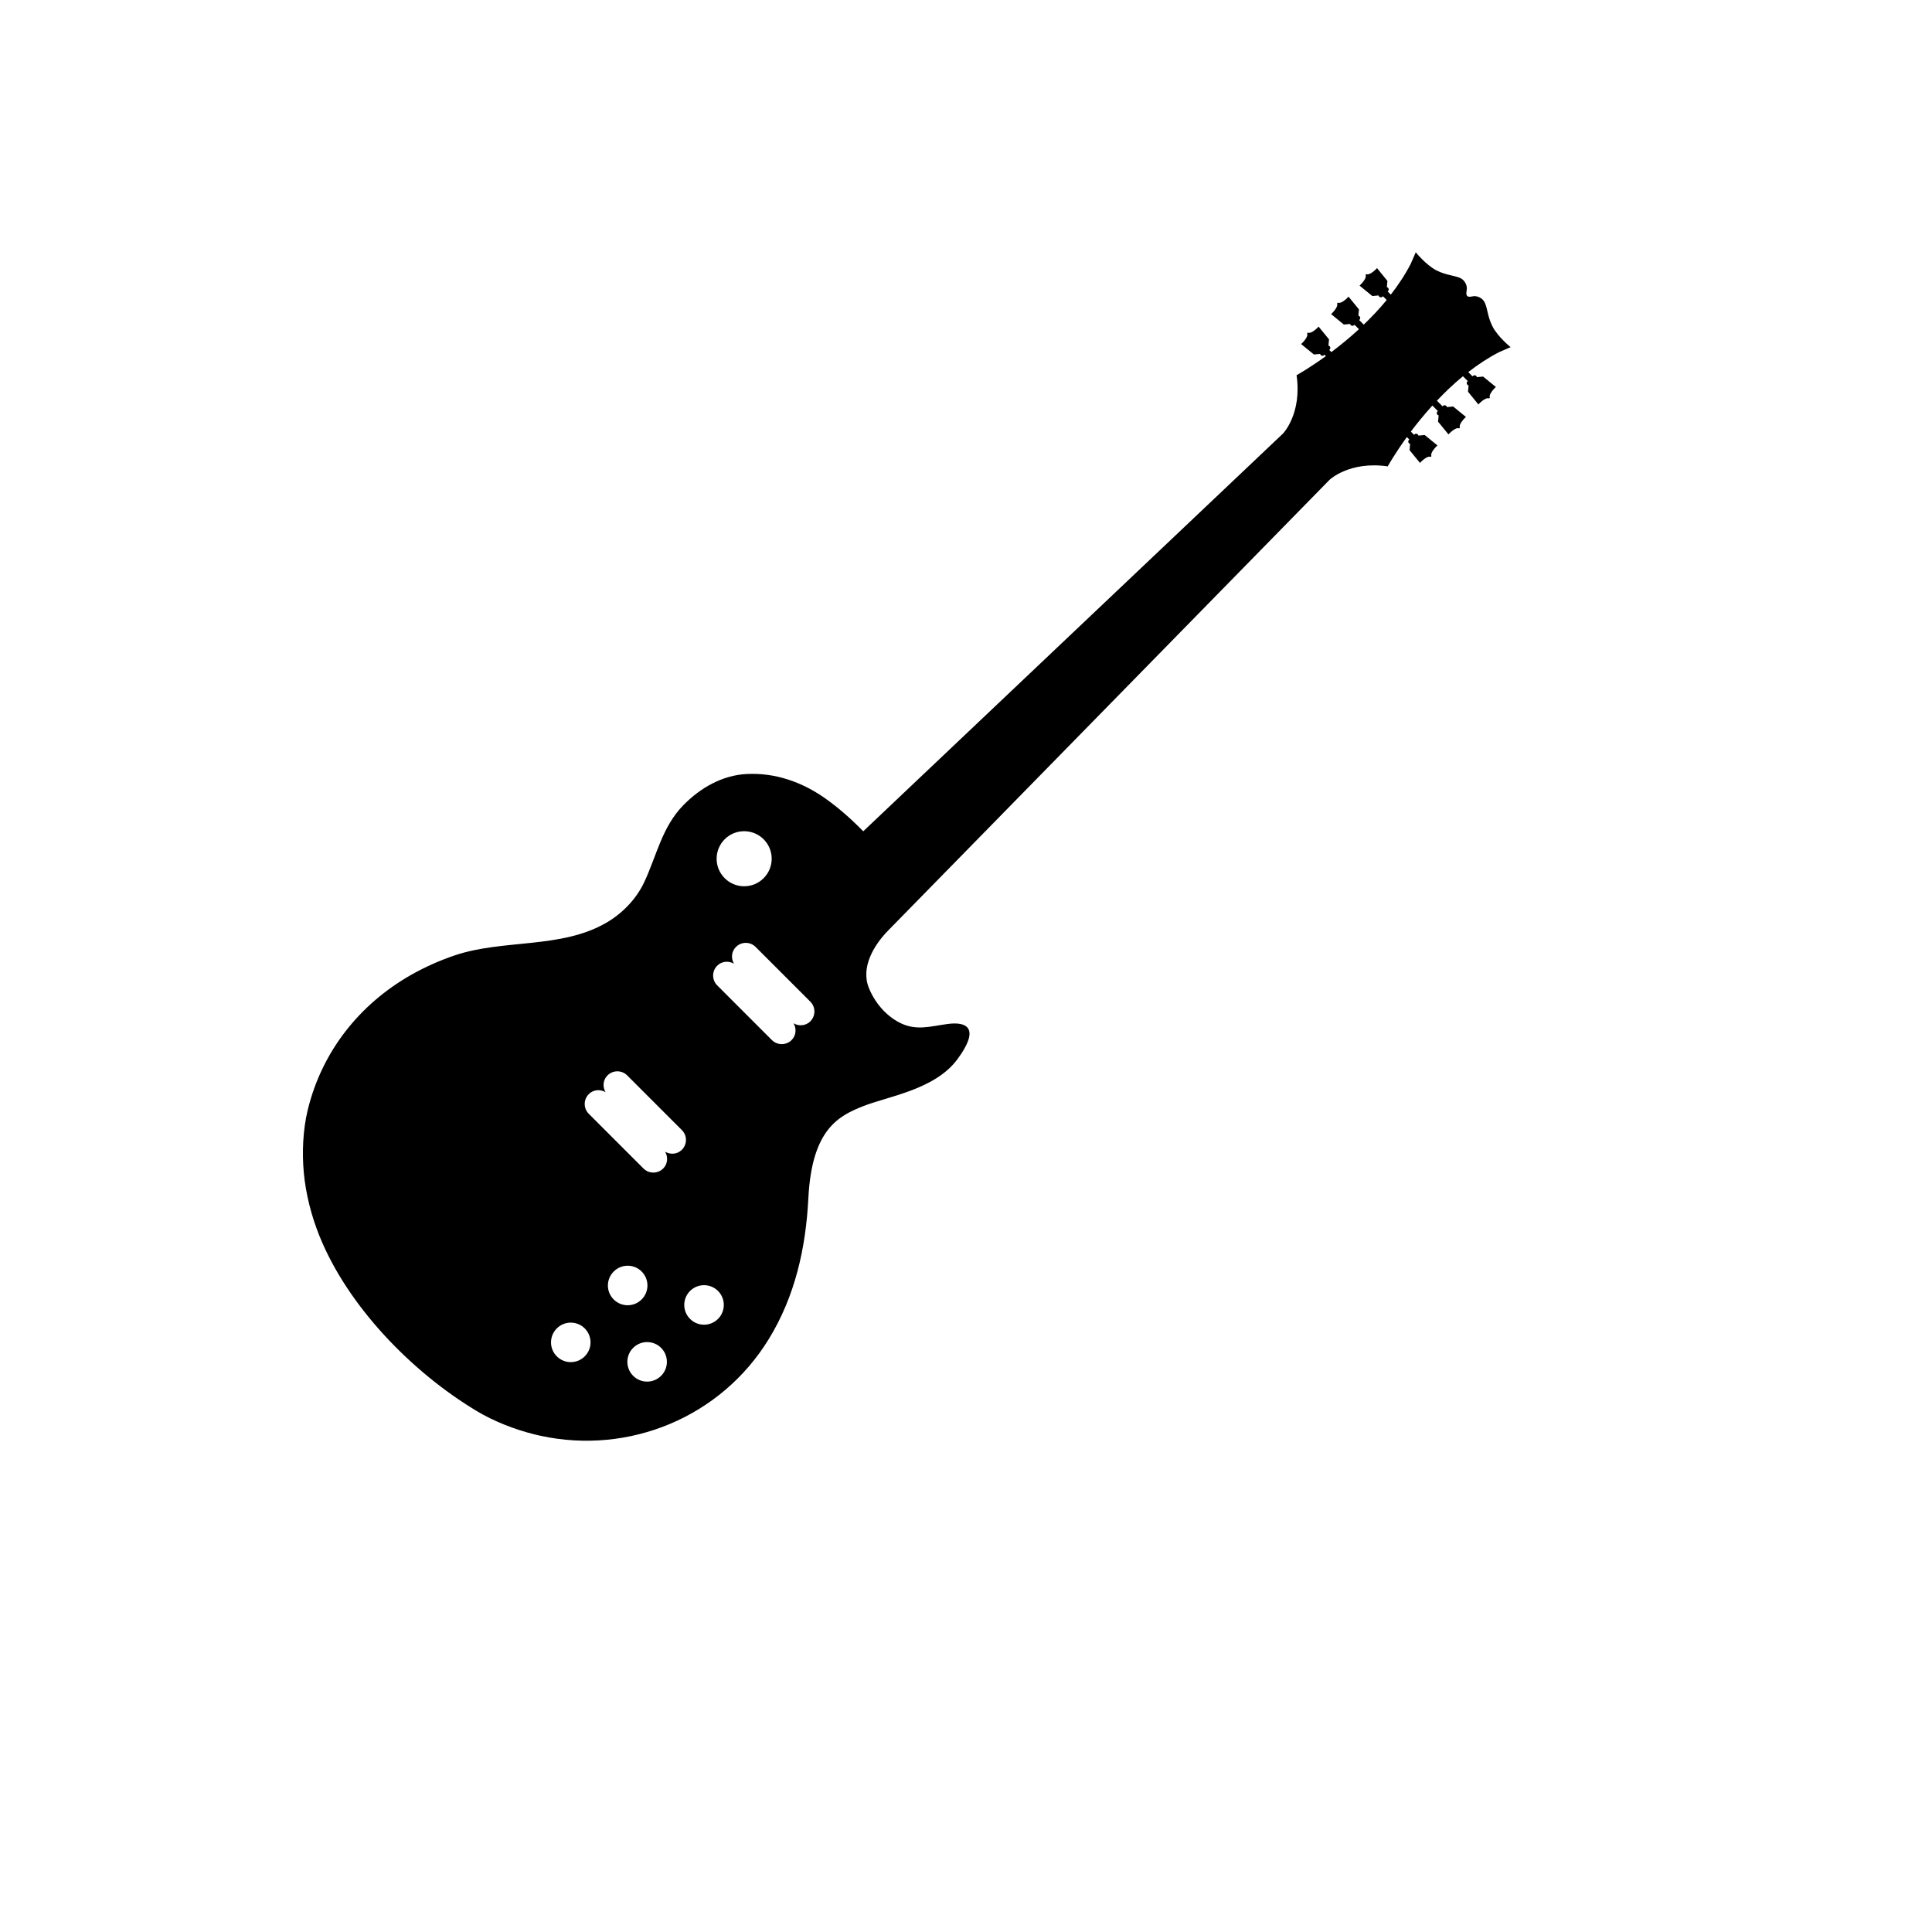
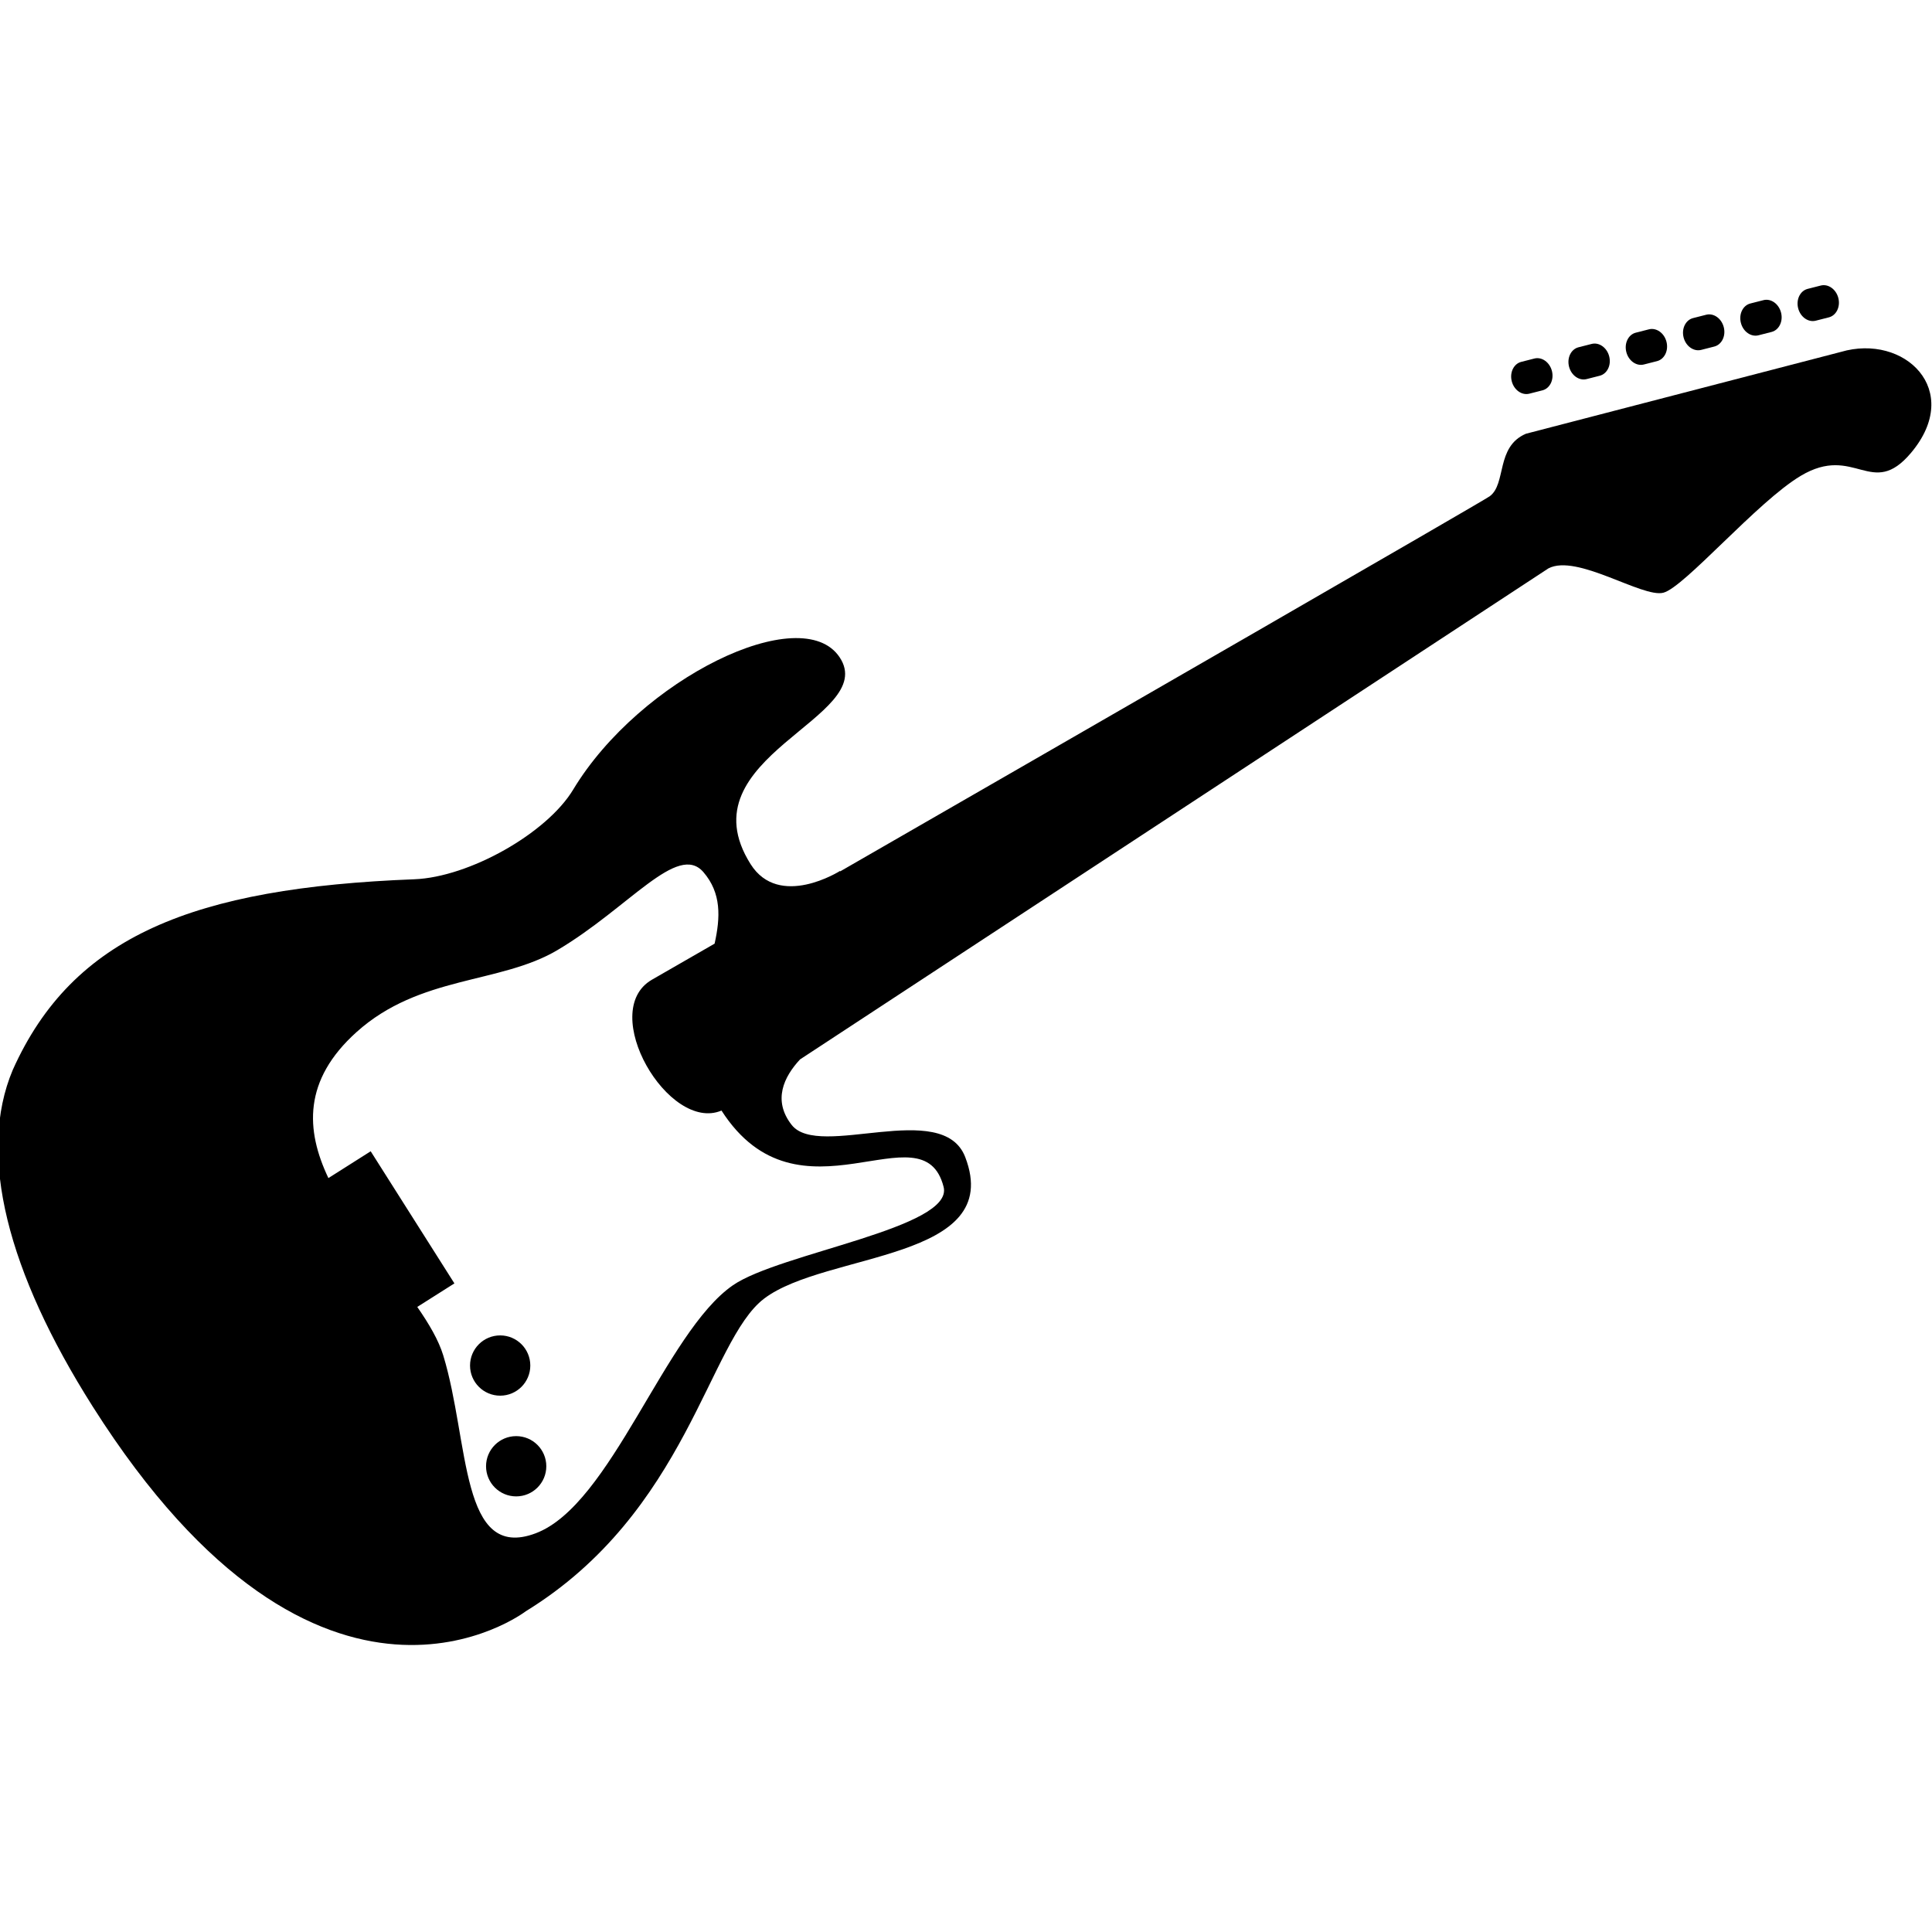
- <svg xmlns="http://www.w3.org/2000/svg" version="1.1" id="Layer_1" x="0px" y="0px" width="100px" height="100px" viewBox="5.0 -10.0 100.0 135.0" enable-background="new 0 0 100 100" xml:space="preserve">
-   <path fill="#000000" d="M93.055,14.257c0,0-0.873-0.697-1.256-1.43c-0.081-0.156-0.147-0.318-0.205-0.485  c-0.085-0.251-0.141-0.513-0.203-0.77c-0.065-0.267-0.145-0.543-0.377-0.714c-0.154-0.113-0.354-0.183-0.547-0.16  c-0.155,0.017-0.455,0.122-0.497-0.119c-0.021-0.118,0.013-0.237,0.022-0.354c0.013-0.119-0.005-0.238-0.049-0.35  c-0.057-0.147-0.159-0.289-0.29-0.379c-0.349-0.245-1.062-0.228-1.796-0.611c-0.732-0.384-1.43-1.256-1.43-1.256l-0.349,0.802  c-0.394,0.766-0.874,1.483-1.395,2.157l-0.219-0.22l0.027-0.027c0.063-0.064,0.062-0.169-0.001-0.233  c-0.024-0.024-0.053-0.038-0.083-0.045l0.04-0.434l-0.727-0.894c0,0-0.481,0.536-0.749,0.419L82.92,9.21  c0.117,0.267-0.42,0.748-0.42,0.748l0.894,0.729l0.437-0.042c0.006,0.031,0.021,0.06,0.044,0.084c0.064,0.064,0.169,0.064,0.234,0  l0.027-0.028l0.261,0.26c-0.511,0.624-1.056,1.196-1.604,1.722l-0.319-0.319l0.027-0.028c0.063-0.064,0.063-0.169-0.001-0.233  c-0.023-0.024-0.051-0.04-0.082-0.045l0.041-0.436l-0.728-0.893c0,0-0.48,0.536-0.749,0.419L80.929,11.2  c0.117,0.268-0.418,0.748-0.418,0.748l0.892,0.73l0.436-0.042c0.007,0.031,0.021,0.059,0.045,0.083c0.064,0.064,0.169,0.065,0.234,0  l0.027-0.028l0.312,0.312c-0.668,0.614-1.329,1.15-1.928,1.599l-0.146-0.147l0.027-0.028c0.064-0.064,0.063-0.169-0.001-0.233  c-0.023-0.023-0.053-0.038-0.082-0.044l0.04-0.436l-0.729-0.892c0,0-0.479,0.536-0.749,0.419l-0.053,0.053  c0.118,0.268-0.419,0.748-0.419,0.748l0.894,0.729l0.435-0.041c0.007,0.03,0.021,0.059,0.045,0.083c0.064,0.064,0.169,0.065,0.233,0  l0.028-0.027l0.096,0.097c-1.188,0.859-2.049,1.336-2.049,1.336c0.389,2.691-0.947,4.074-0.947,4.074L47.82,48.087  c-0.825-0.844-1.74-1.659-2.708-2.336c-1.606-1.121-3.463-1.766-5.436-1.667c-1.713,0.086-3.259,0.98-4.437,2.19  c-1.488,1.527-1.854,3.525-2.731,5.385c-0.546,1.157-1.509,2.154-2.608,2.799c-3.175,1.866-7.229,1.148-10.636,2.303  c-1.042,0.353-2.083,0.818-3.04,1.361c-3.631,2.063-6.242,5.384-7.224,9.451c-0.333,1.375-0.401,2.957-0.272,4.361  c0.135,1.475,0.526,3.012,1.075,4.384c1.974,4.942,6.478,9.562,11.006,12.278c1.208,0.725,2.648,1.288,4.035,1.632  c0.144,0.035,0.287,0.068,0.431,0.1c6.21,1.345,12.611-1.32,15.946-6.761c1.837-2.995,2.587-6.361,2.763-9.834  c0.244-4.824,2.104-5.755,3.836-6.44c1.732-0.687,5.012-1.15,6.58-3.278c1.571-2.127,0.722-2.651-0.674-2.465  c-1.225,0.164-2.226,0.507-3.396-0.107c-0.963-0.506-1.718-1.416-2.12-2.418c-0.578-1.442,0.357-2.99,1.354-4.008  c0.031-0.031,30.831-31.481,30.831-31.481s1.382-1.337,4.073-0.948c0,0,0.478-0.862,1.337-2.049l0.172,0.172l-0.028,0.028  c-0.062,0.063-0.063,0.169,0.002,0.233c0.022,0.023,0.053,0.039,0.082,0.045l-0.04,0.435l0.728,0.894c0,0,0.48-0.536,0.749-0.419  l0.053-0.054c-0.117-0.268,0.42-0.748,0.42-0.748l-0.893-0.729l-0.436,0.041c-0.007-0.029-0.022-0.06-0.045-0.082  c-0.065-0.065-0.169-0.066-0.234-0.001l-0.027,0.028l-0.223-0.223c0.425-0.567,0.931-1.189,1.503-1.82l0.382,0.381l-0.027,0.028  c-0.065,0.065-0.065,0.169,0,0.234c0.022,0.022,0.053,0.039,0.083,0.044l-0.042,0.436l0.729,0.892c0,0,0.48-0.536,0.748-0.419  l0.052-0.052c-0.115-0.269,0.421-0.749,0.421-0.749l-0.893-0.729l-0.437,0.042c-0.006-0.03-0.022-0.06-0.046-0.083  c-0.063-0.065-0.167-0.065-0.232,0l-0.027,0.028l-0.393-0.393c0.551-0.583,1.157-1.165,1.819-1.708l0.337,0.335l-0.027,0.028  c-0.064,0.065-0.064,0.17,0,0.234c0.021,0.023,0.053,0.039,0.083,0.044l-0.041,0.437l0.727,0.893c0,0,0.481-0.537,0.749-0.419  l0.054-0.054c-0.117-0.268,0.419-0.748,0.419-0.748l-0.893-0.728l-0.436,0.04c-0.006-0.03-0.022-0.06-0.044-0.083  c-0.064-0.064-0.17-0.064-0.234,0l-0.027,0.028L90.096,16c0.672-0.521,1.39-1.001,2.156-1.394L93.055,14.257z M38.138,48.644  c0.751-0.751,1.969-0.75,2.721,0.001c0.751,0.75,0.751,1.968,0,2.719c-0.751,0.752-1.969,0.752-2.72,0  C37.387,50.614,37.387,49.396,38.138,48.644z M28.359,84.776c-0.539,0.538-1.412,0.539-1.952-0.001  c-0.539-0.538-0.539-1.412,0-1.952c0.54-0.538,1.414-0.538,1.952,0C28.899,83.364,28.898,84.237,28.359,84.776z M30.383,78.848  c0.539-0.539,1.414-0.539,1.952-0.001c0.541,0.541,0.54,1.414,0,1.953s-1.413,0.541-1.953,0  C29.843,80.262,29.843,79.388,30.383,78.848z M33.695,86.137c-0.539,0.538-1.414,0.539-1.953,0c-0.539-0.54-0.54-1.415,0-1.954  c0.539-0.538,1.414-0.538,1.953,0C34.235,84.722,34.234,85.597,33.695,86.137z M33.976,70.478c0.218,0.373,0.184,0.852-0.136,1.173  c-0.38,0.379-0.997,0.378-1.377-0.001l-3.82-3.82c-0.381-0.381-0.38-0.998,0-1.378c0.318-0.319,0.797-0.354,1.17-0.137  c-0.218-0.372-0.183-0.852,0.137-1.17c0.379-0.381,0.996-0.381,1.375-0.001l3.821,3.822c0.381,0.379,0.381,0.995,0,1.377  C34.828,70.661,34.348,70.694,33.976,70.478z M37.671,82.161c-0.539,0.538-1.414,0.538-1.953-0.001c-0.539-0.538-0.54-1.414,0-1.953  s1.415-0.538,1.954,0C38.211,80.746,38.211,81.62,37.671,82.161z M44.122,61.368c-0.32,0.317-0.799,0.352-1.172,0.136  c0.218,0.371,0.184,0.851-0.136,1.171c-0.38,0.379-0.998,0.379-1.378,0l-3.82-3.821c-0.381-0.381-0.38-0.996,0-1.376  c0.318-0.319,0.796-0.354,1.169-0.14c-0.215-0.372-0.18-0.851,0.139-1.168c0.38-0.381,0.996-0.382,1.376-0.001l3.821,3.821  C44.502,60.37,44.502,60.986,44.122,61.368z" />
+ <svg xmlns="http://www.w3.org/2000/svg" version="1.1" id="Layer_1" x="0px" y="0px" width="250px" height="250px" viewBox="0 0 250 250" enable-background="new 0 0 250 250" xml:space="preserve">
+   <g>
+     <path d="M227.544,43.387l1.697-0.433c0.966-0.246,1.516-1.368,1.226-2.503c-0.29-1.137-1.308-1.859-2.275-1.612l-1.696,0.432   c-0.967,0.246-1.517,1.368-1.227,2.504C225.558,42.911,226.576,43.633,227.544,43.387z" />
+     <path d="M234.956,41.498l1.697-0.432c0.967-0.247,1.515-1.369,1.227-2.505c-0.291-1.136-1.309-1.858-2.275-1.612l-1.698,0.433   c-0.965,0.246-1.516,1.368-1.227,2.505C232.971,41.022,233.988,41.744,234.956,41.498z" />
+     <path d="M212.718,47.164l1.698-0.432c0.967-0.246,1.516-1.367,1.226-2.504c-0.289-1.137-1.308-1.858-2.275-1.612l-1.696,0.433   c-0.967,0.246-1.515,1.368-1.226,2.504C210.733,46.689,211.752,47.411,212.718,47.164z" />
+     <path d="M220.132,45.276l1.696-0.433c0.967-0.246,1.518-1.368,1.227-2.504c-0.289-1.136-1.308-1.858-2.275-1.611l-1.696,0.432   c-0.968,0.247-1.516,1.368-1.227,2.505C218.146,44.8,219.164,45.522,220.132,45.276z" />
+     <path d="M197.894,50.942l1.697-0.432c0.967-0.247,1.516-1.368,1.228-2.504c-0.291-1.136-1.31-1.859-2.275-1.612l-1.697,0.432   c-0.968,0.247-1.516,1.368-1.227,2.504S196.928,51.189,197.894,50.942z" />
+     <path d="M205.306,49.054l1.697-0.433c0.968-0.247,1.517-1.367,1.227-2.504c-0.289-1.137-1.309-1.859-2.274-1.612l-1.697,0.432   c-0.967,0.246-1.517,1.368-1.227,2.504C203.321,48.578,204.34,49.3,205.306,49.054z" />
+     <path d="M238.196,45.541l-40.738,10.584c-3.939,1.68-2.501,6.504-4.698,8.097c-0.902,0.655-52.344,30.288-84.037,48.531   c-0.009-0.018-0.018-0.034-0.026-0.052c0,0-7.873,4.991-11.576-0.891c-8.759-13.916,16.738-18.922,11.529-26.755   c-4.932-7.415-25.836,2.774-34.481,17.119c-3.42,5.673-13.475,11.329-20.55,11.603C25,114.885,9.417,121.127,1.654,138.439   c-4.633,10.974-0.664,26.194,10.347,43.571c29.612,46.736,56.027,26.492,56.027,26.492C88.959,195.639,91.68,173.5,98.88,168.037   c7.984-6.059,31.187-4.864,26.02-18.308c-2.923-7.607-18.924,0.347-22.459-4.166c-2.488-3.178-1.006-6.229,1.084-8.476   l96.832-63.534c3.676-1.948,12.154,3.839,14.876,3.146s12.147-11.762,17.771-15.12c7.021-4.194,9.178,3.095,14.292-2.994   C254.102,50.481,246.426,43.113,238.196,45.541z M122.103,153.584c1.352,5.307-21.219,8.551-27.262,12.727   c-8.802,6.08-15.737,28.422-25.534,32.1c-9.797,3.679-8.529-11.796-11.949-23.02c-0.598-1.958-1.828-4.062-3.364-6.275l4.806-3.044   l-10.833-17.097l-5.472,3.468c-2.953-6.212-3.292-12.657,3.642-18.895c8.182-7.359,18.552-6.202,25.979-10.597   c9.302-5.504,15.565-13.986,18.912-10.091c2.329,2.71,2.199,5.83,1.442,9.247c-5.076,2.922-8.129,4.677-8.129,4.677   c-7.035,4.112,2.178,19.806,9.02,16.923C103.42,159.367,119.42,143.064,122.103,153.584z" />
+     <circle cx="66.793" cy="189.733" r="3.899" />
+     <circle cx="64.722" cy="176.7" r="3.899" />
+   </g>
</svg>
